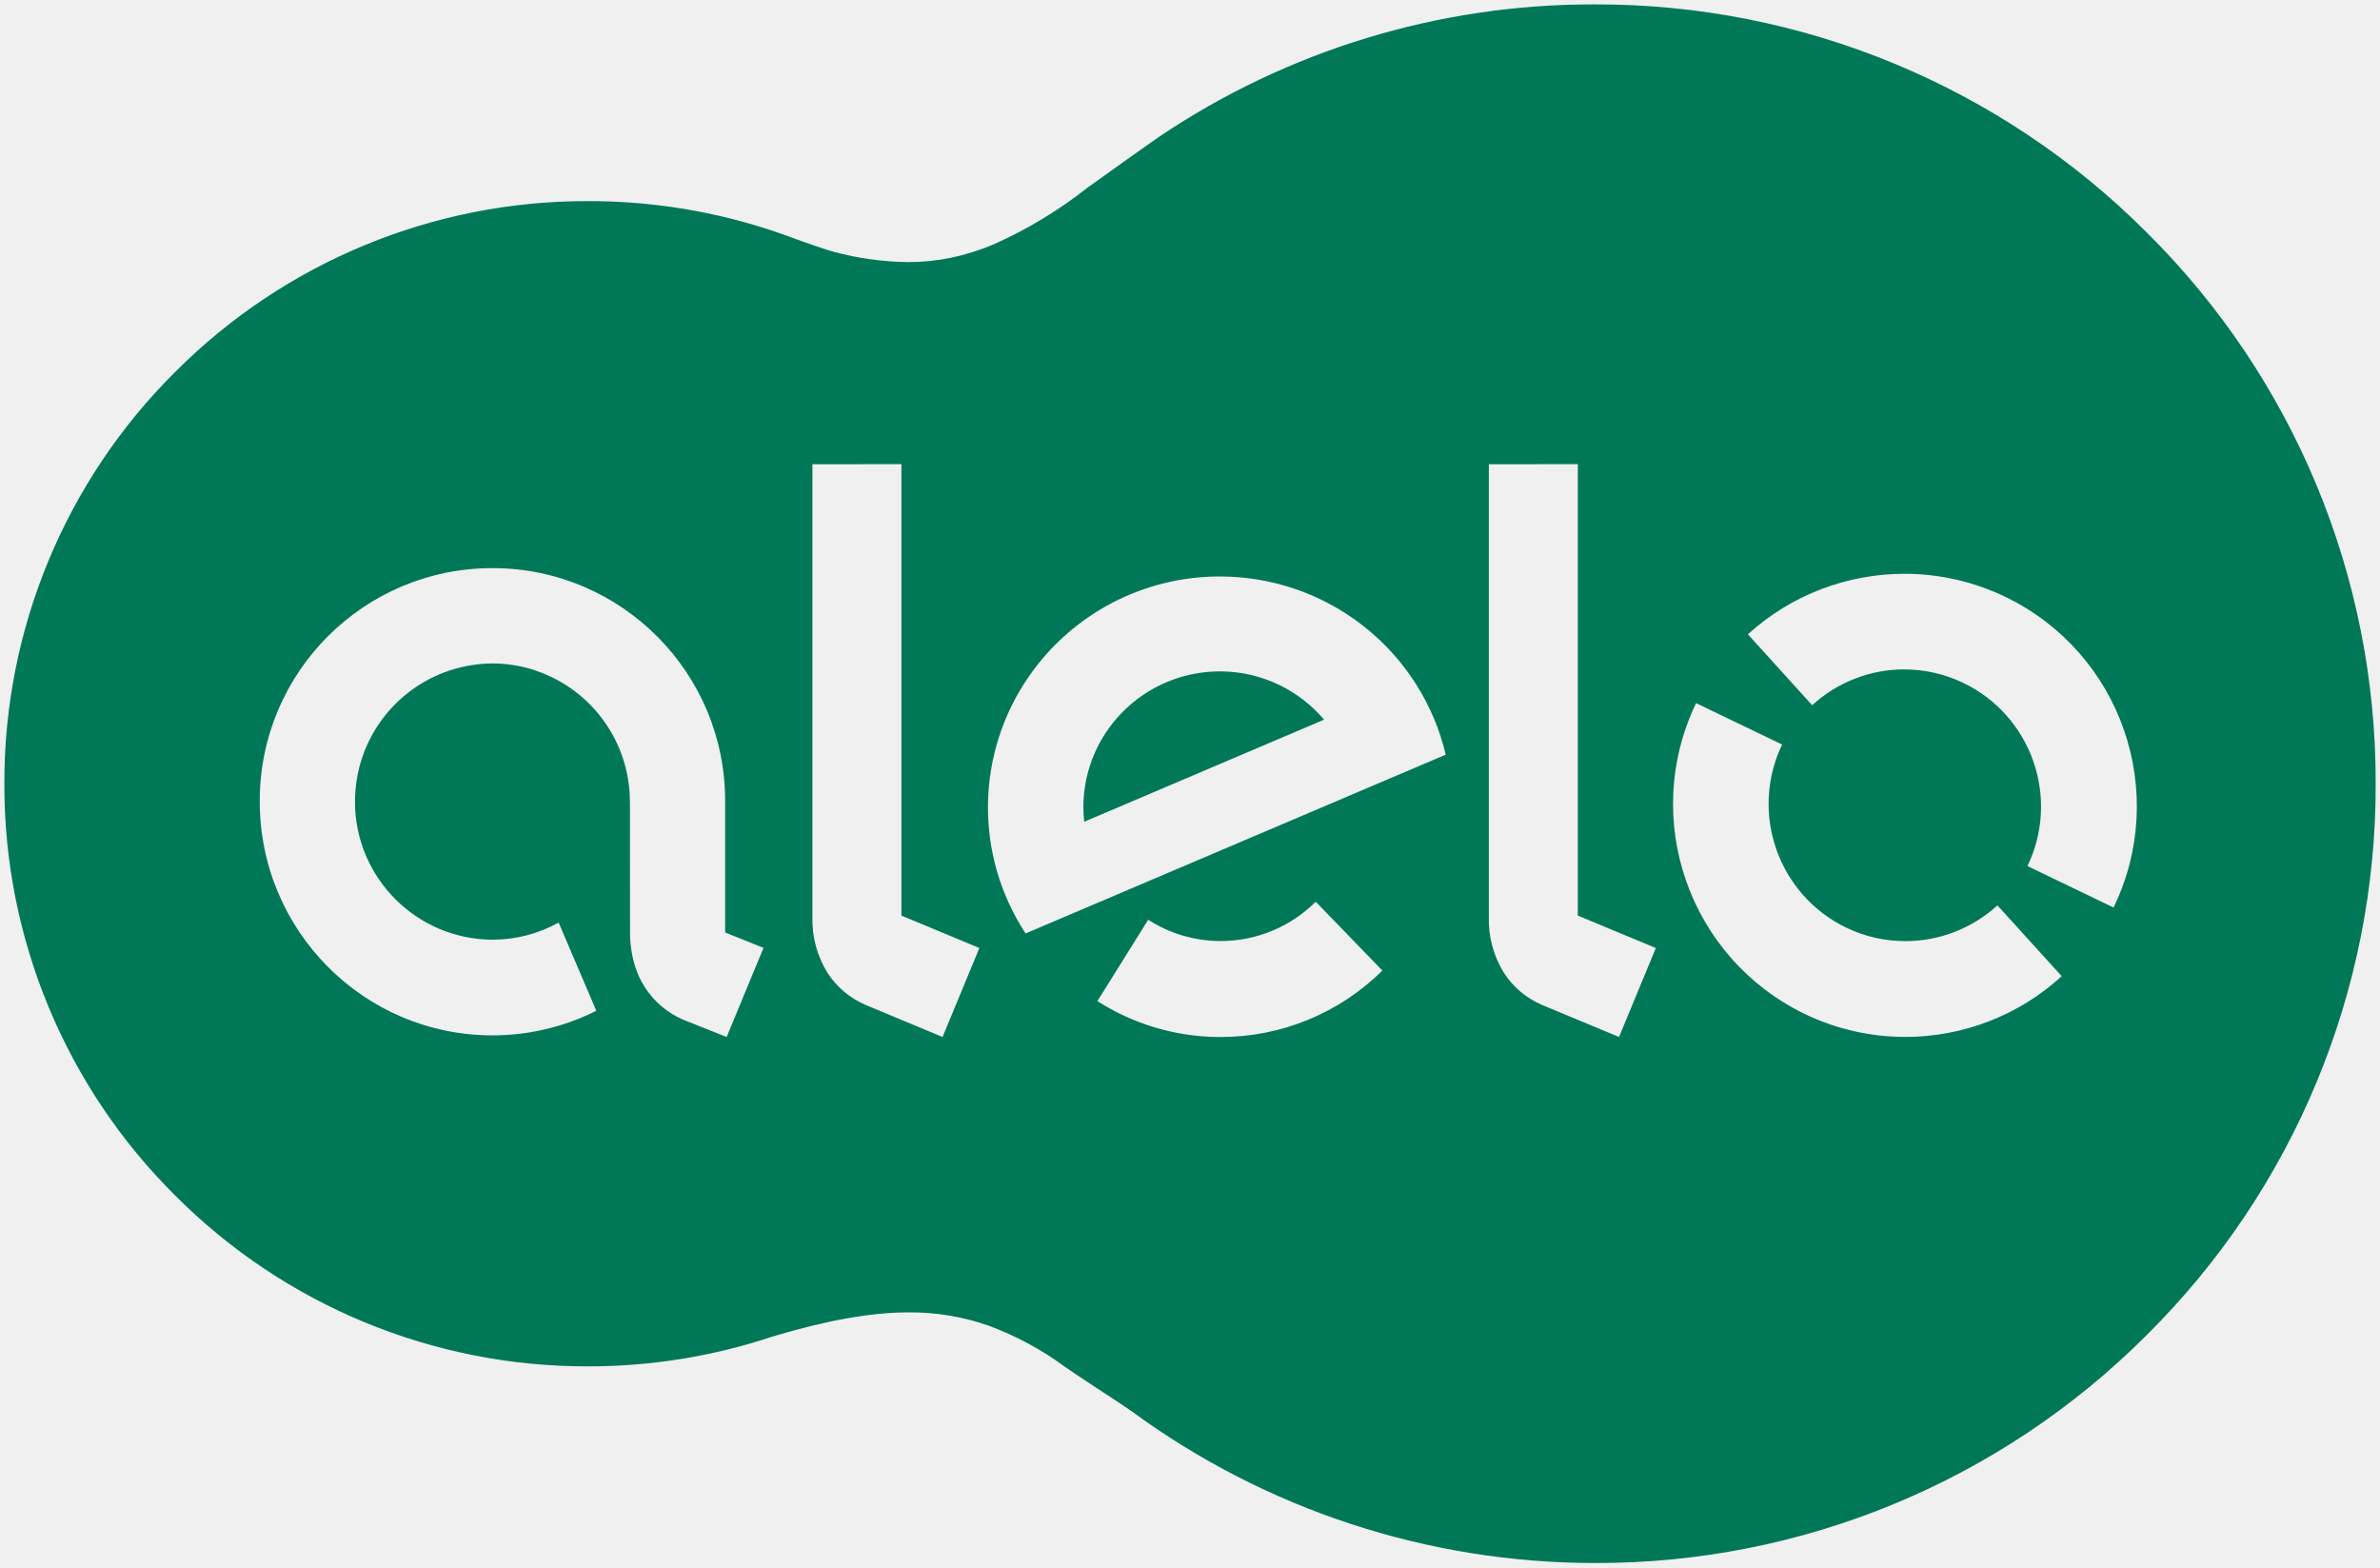
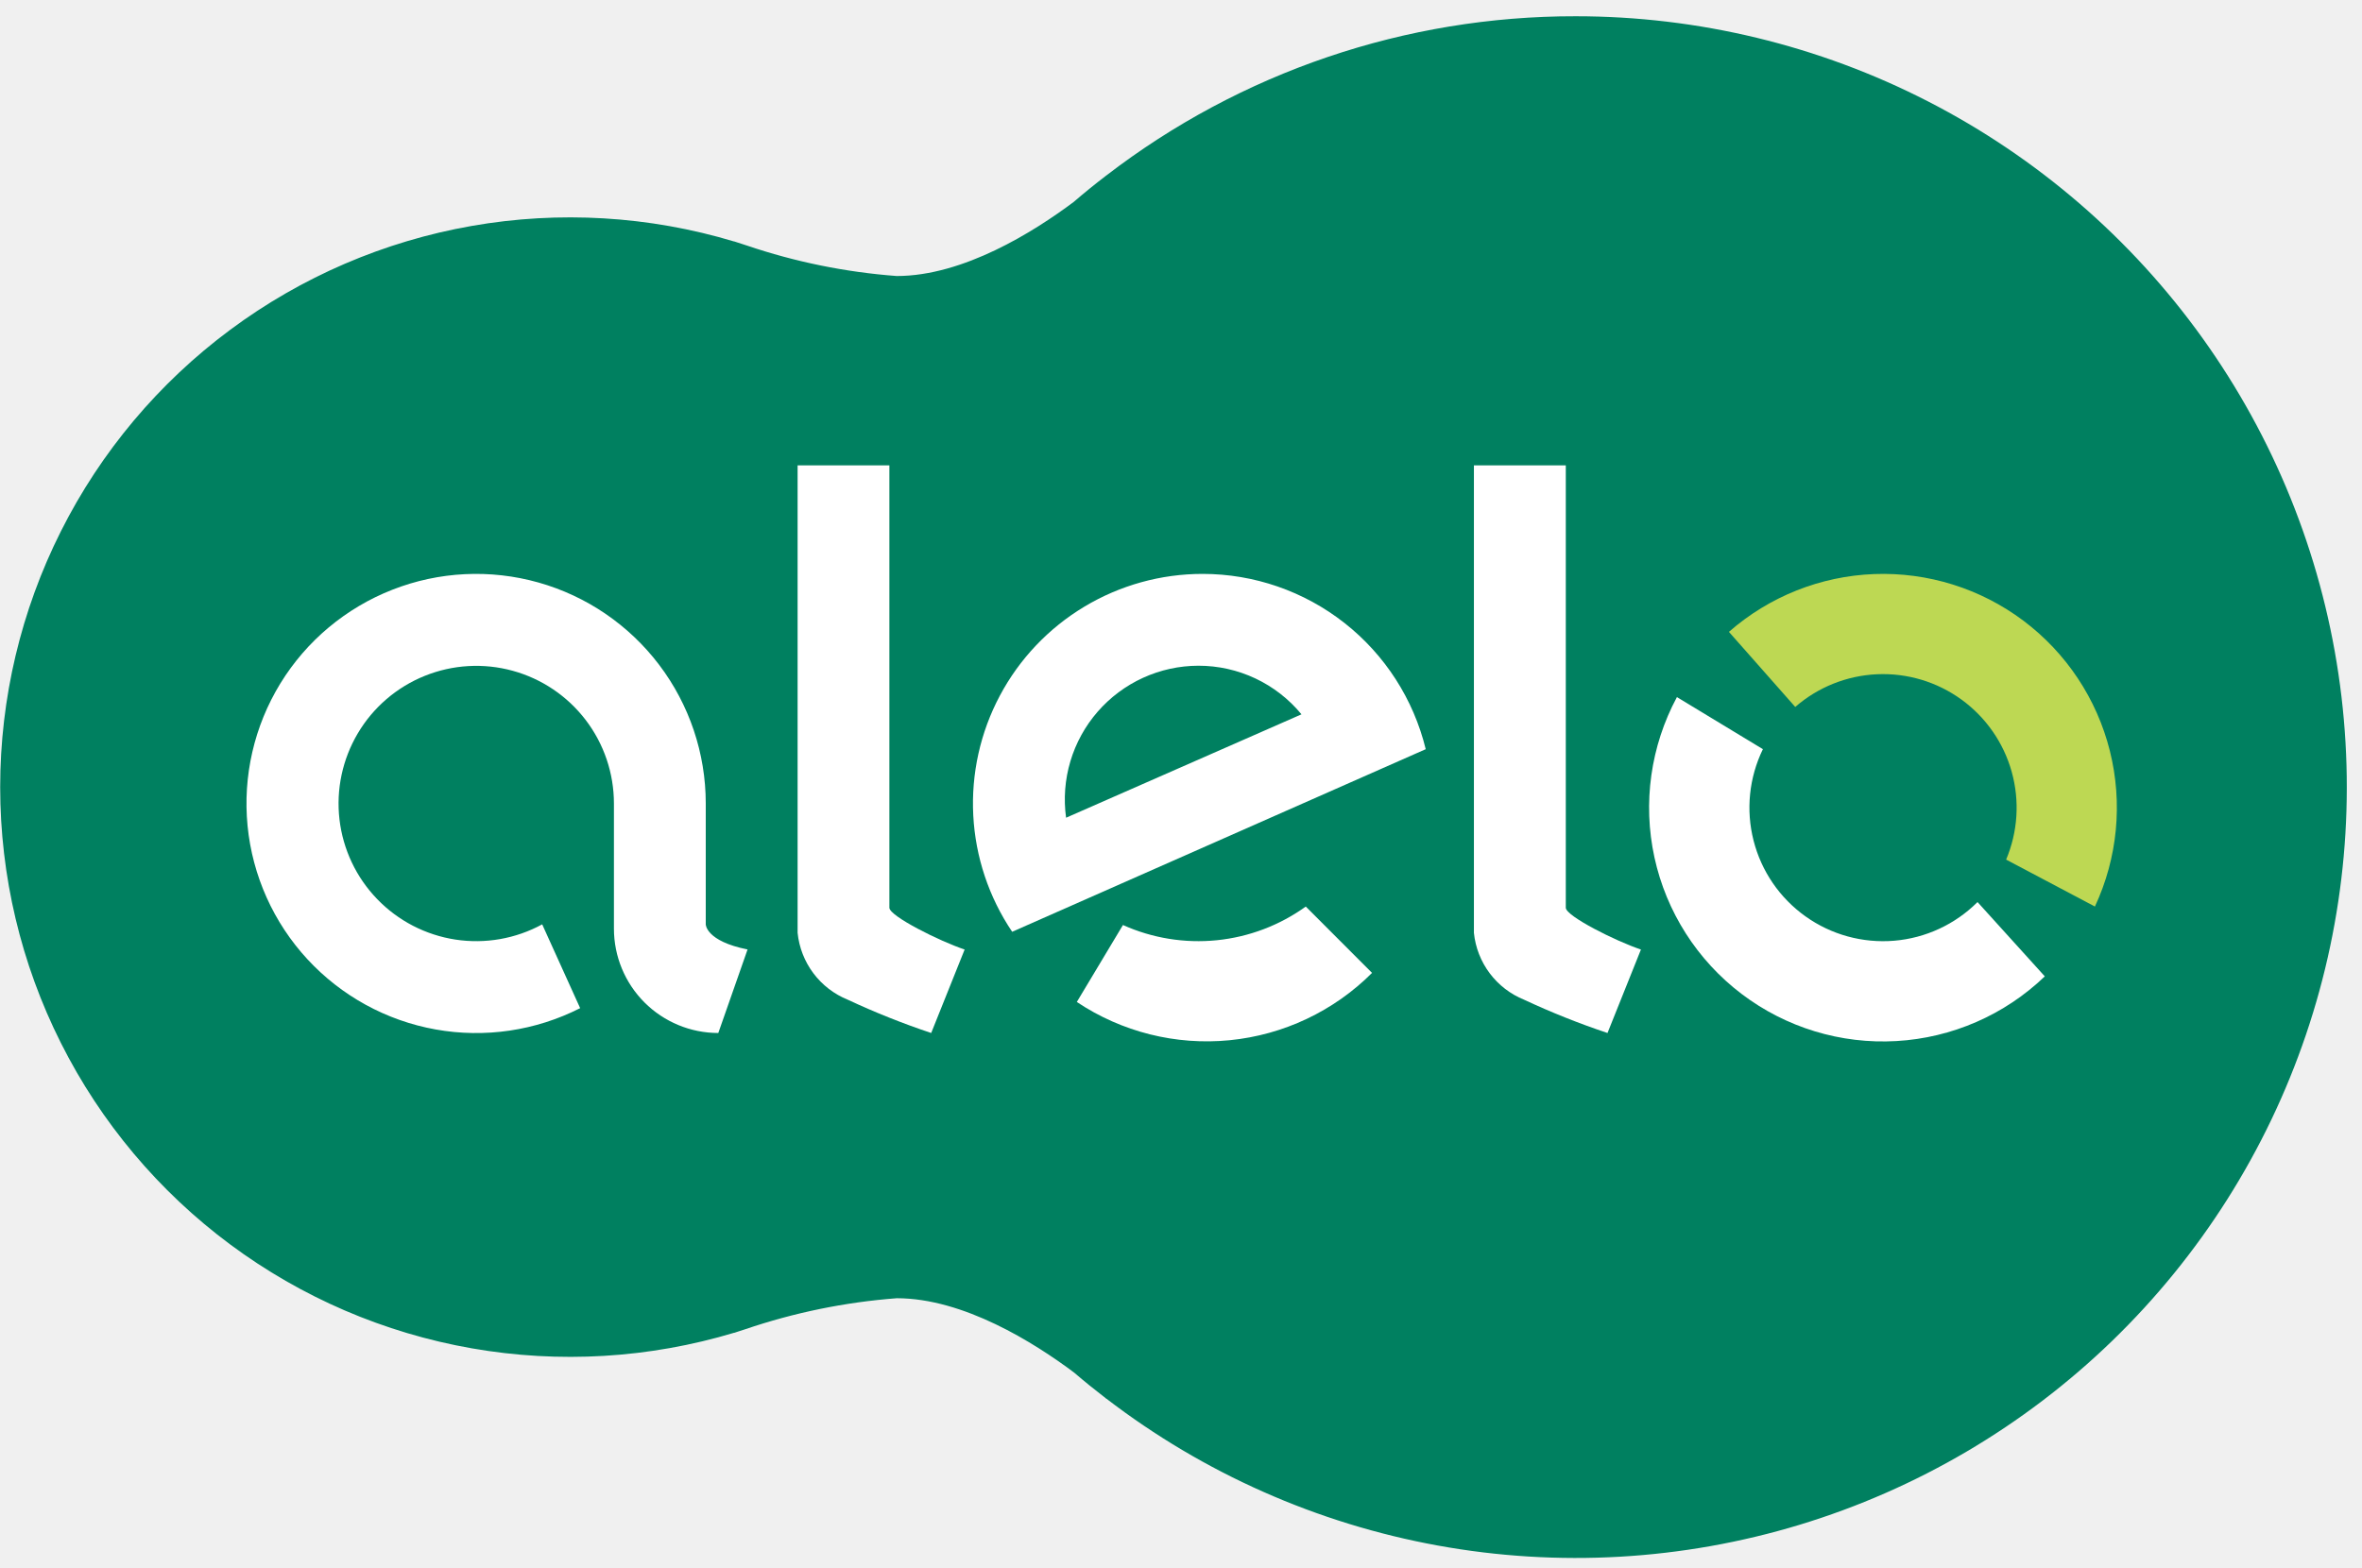
- <svg xmlns="http://www.w3.org/2000/svg" width="274" height="180.439" viewBox="0 0 274 180.439">
-   <g id="Group_19" data-name="Group 19" transform="translate(-149.375 -946.45)">
-     <path id="Subtraction_1" fill="#007858" stroke="rgba(0,0,0,0)" stroke-miterlimit="10" d="M-1718.3 4550.134h-.13a90.263 90.263 0 0 1-53.159-17.464c-.441-.322-1.8-1.213-3.11-2.075l-.016-.01h-.008l-.01-.007c-1.657-1.088-3.537-2.323-4.614-3.084a35.711 35.711 0 0 0-8.712-4.683 27.118 27.118 0 0 0-9.184-1.532c-4.35 0-9.332.882-15.679 2.776a66.942 66.942 0 0 1-21.208 3.438h-.027a66.856 66.856 0 0 1-47.534-19.645 66.571 66.571 0 0 1-19.687-47.436 66.551 66.551 0 0 1 19.688-47.42 66.853 66.853 0 0 1 47.531-19.644h.081a66.842 66.842 0 0 1 23.634 4.3c1.014.381 3.983 1.4 4.549 1.537a34.609 34.609 0 0 0 8.513 1.184 24.342 24.342 0 0 0 4.977-.5 26.652 26.652 0 0 0 4.938-1.551 50.778 50.778 0 0 0 10.748-6.491c.377-.284 7.363-5.265 8.316-5.908a89.338 89.338 0 0 1 49.966-15.218h.141a89.435 89.435 0 0 1 63.582 26.278 89.022 89.022 0 0 1 26.337 63.436 89.044 89.044 0 0 1-26.337 63.45 89.432 89.432 0 0 1-63.586 26.269zm-12.173-126.5v52.106a11.6 11.6 0 0 0 1.726 6.44 9.836 9.836 0 0 0 4.372 3.695l8.89 3.7 4.233-10.241-8.98-3.736v-51.967zm-77.874 0v52.106a11.578 11.578 0 0 0 1.726 6.44 9.848 9.848 0 0 0 4.374 3.695l8.881 3.7 4.237-10.241-8.977-3.736v-51.967zm-21.007 38.847c0 1.859 0 14.919.007 14.945a13.467 13.467 0 0 0 .49 3.712 10.117 10.117 0 0 0 1.233 2.738 9.873 9.873 0 0 0 4.379 3.7l5.021 2 4.245-10.261-4.419-1.771v-15.066a26.992 26.992 0 0 0-.525-5.4 26.663 26.663 0 0 0-1.543-5.033 26.783 26.783 0 0 0-2.452-4.559 26.979 26.979 0 0 0-3.257-3.977 26.96 26.96 0 0 0-3.953-3.285 26.764 26.764 0 0 0-4.54-2.485 26.615 26.615 0 0 0-5.022-1.579 26.969 26.969 0 0 0-5.4-.563h-.1a26.993 26.993 0 0 0-5.389.542 26.619 26.619 0 0 0-5.011 1.553 26.759 26.759 0 0 0-4.542 2.458 26.971 26.971 0 0 0-3.961 3.257 26.992 26.992 0 0 0-3.272 3.949 26.8 26.8 0 0 0-2.476 4.535 26.642 26.642 0 0 0-1.572 5.013 26.99 26.99 0 0 0-.561 5.385v.189a27.243 27.243 0 0 0 .545 5.423 26.869 26.869 0 0 0 1.563 5.053 26.943 26.943 0 0 0 2.47 4.57 27.072 27.072 0 0 0 3.271 3.982 27.032 27.032 0 0 0 3.965 3.286 26.793 26.793 0 0 0 4.55 2.48 26.571 26.571 0 0 0 5.028 1.568 26.906 26.906 0 0 0 5.4.547h.018a26.591 26.591 0 0 0 6.128-.716 26.649 26.649 0 0 0 5.806-2.114l-4.336-10.152a15.681 15.681 0 0 1-7.6 1.969h-.014a15.788 15.788 0 0 1-6.167-1.268 15.836 15.836 0 0 1-5.032-3.411 15.854 15.854 0 0 1-3.391-5.046 15.8 15.8 0 0 1-1.243-6.173h.005a15.849 15.849 0 0 1 .9-5.294 15.87 15.87 0 0 1 2.531-4.578 15.875 15.875 0 0 1 3.877-3.512 15.846 15.846 0 0 1 4.946-2.093 15.434 15.434 0 0 1 3.6-.428 15.41 15.41 0 0 1 3.324.365 15.4 15.4 0 0 1 3.187 1.081 15.89 15.89 0 0 1 6.757 5.871 15.891 15.891 0 0 1 2.522 8.588zm59.662 13.6l-5.849 9.364a26.35 26.35 0 0 0 13.781 4.132h.435a26.484 26.484 0 0 0 5.141-.505 26.422 26.422 0 0 0 4.909-1.481 26.425 26.425 0 0 0 4.527-2.4 26.469 26.469 0 0 0 4.014-3.265l-7.671-7.923a15.409 15.409 0 0 1-5.022 3.35 15.417 15.417 0 0 1-5.917 1.175h-.246a15.427 15.427 0 0 1-8.1-2.448zm63.074-24.94a27.054 27.054 0 0 0-1.847 5.1 26.722 26.722 0 0 0-.772 5.21 26.851 26.851 0 0 0 .252 5.173 27.03 27.03 0 0 0 1.226 4.993 27.05 27.05 0 0 0 2.151 4.671 26.872 26.872 0 0 0 3.026 4.2 26.732 26.732 0 0 0 3.85 3.594 27.051 27.051 0 0 0 4.624 2.841 26.686 26.686 0 0 0 5.7 1.988 26.692 26.692 0 0 0 5.875.656 26.849 26.849 0 0 0 4.863-.446 26.764 26.764 0 0 0 4.706-1.326 26.538 26.538 0 0 0 8.439-5.219l-7.4-8.154a15.633 15.633 0 0 1-4.971 3.074 15.67 15.67 0 0 1-5.635 1.044 15.725 15.725 0 0 1-3.457-.385 15.73 15.73 0 0 1-3.355-1.171 15.722 15.722 0 0 1-4.986-3.791 15.77 15.77 0 0 1-3.049-5.224 15.774 15.774 0 0 1-.873-5.985 15.723 15.723 0 0 1 1.537-6.072v-.007zm-54.857-14.581a26.7 26.7 0 0 0-21.947 11.5 26.424 26.424 0 0 0-3.486 7.1 26.455 26.455 0 0 0-1.23 7.642 26.459 26.459 0 0 0 1.031 7.671 26.423 26.423 0 0 0 3.3 7.182l48.365-20.579a26.292 26.292 0 0 0-3.387-8.069 26.746 26.746 0 0 0-4.235-5.146 26.741 26.741 0 0 0-5.29-3.888 26.757 26.757 0 0 0-6.078-2.481 26.745 26.745 0 0 0-6.6-.925h-.413zm78.828 10.7a15.683 15.683 0 0 1 3.455.386 15.72 15.72 0 0 1 3.354 1.172 15.712 15.712 0 0 1 4.994 3.789 15.759 15.759 0 0 1 3.051 5.227 15.758 15.758 0 0 1 .872 5.989 15.711 15.711 0 0 1-1.544 6.075l9.91 4.772a26.954 26.954 0 0 0 1.862-5.09 26.619 26.619 0 0 0 .786-5.2 26.746 26.746 0 0 0-.239-5.166 26.935 26.935 0 0 0-1.214-4.988 26.967 26.967 0 0 0-2.139-4.667 26.76 26.76 0 0 0-3.016-4.2 26.64 26.64 0 0 0-3.84-3.592 26.933 26.933 0 0 0-4.616-2.84 26.784 26.784 0 0 0-5.737-2.013 26.751 26.751 0 0 0-5.921-.663 26.892 26.892 0 0 0-4.863.445 26.882 26.882 0 0 0-4.708 1.323 26.629 26.629 0 0 0-8.45 5.2l7.4 8.163a15.606 15.606 0 0 1 4.965-3.078 15.627 15.627 0 0 1 5.637-1.047zm-94.413 17.541a15.009 15.009 0 0 1-.094-1.9 15.549 15.549 0 0 1 .35-3.075 15.519 15.519 0 0 1 .955-2.944 15.73 15.73 0 0 1 14.393-9.394h.259a15.841 15.841 0 0 1 3.432.431 15.634 15.634 0 0 1 3.155 1.125 15.864 15.864 0 0 1 2.793 1.73 15.809 15.809 0 0 1 2.375 2.27l-27.617 11.755z" data-name="Subtraction 1" transform="translate(2051.255 -3423.745)" />
-   </g>
+ <svg xmlns="http://www.w3.org/2000/svg" width="113" height="75" viewBox="0 0 113 75" fill="none">
+   <path d="M75.378 0.778C67.256 0.766 59.359 3.447 52.923 8.401V8.396L52.897 8.42C52.374 8.82 51.863 9.235 51.363 9.666C49.457 11.092 46.091 13.208 42.899 13.208C40.457 13.025 38.048 12.535 35.73 11.749C35.564 11.695 35.398 11.639 35.23 11.587L35.13 11.553V11.558C31.058 10.333 26.756 10.077 22.568 10.811C18.379 11.545 14.421 13.248 11.008 15.785C7.595 18.322 4.823 21.622 2.914 25.421C1.004 29.22 0.009 33.413 0.009 37.666C0.009 41.918 1.004 46.111 2.914 49.91C4.823 53.709 7.595 57.009 11.008 59.546C14.421 62.083 18.379 63.786 22.568 64.52C26.756 65.254 31.058 64.998 35.13 63.773V63.778L35.275 63.729C35.398 63.691 35.518 63.65 35.64 63.611C37.988 62.811 40.428 62.311 42.902 62.123C46.102 62.123 49.485 64.255 51.387 65.681C51.875 66.1 52.375 66.505 52.887 66.898L52.928 66.935V66.927C57.578 70.496 63.013 72.906 68.781 73.956C74.548 75.006 80.483 74.666 86.093 72.964C91.703 71.262 96.827 68.248 101.04 64.171C105.252 60.094 108.432 55.071 110.316 49.52C112.201 43.968 112.734 38.048 111.873 32.249C111.013 26.45 108.782 20.94 105.367 16.175C101.951 11.41 97.449 7.528 92.234 4.85C87.019 2.173 81.24 0.777 75.378 0.778V0.778Z" fill="#008060" />
+   <path d="M34.364 49.431C33.04 49.431 31.77 48.905 30.833 47.969C29.897 47.032 29.371 45.762 29.371 44.438V38.446C29.37 37.003 28.895 35.6 28.02 34.453C27.144 33.306 25.916 32.478 24.524 32.097C23.133 31.715 21.654 31.802 20.316 32.343C18.978 32.883 17.855 33.848 17.119 35.089C16.383 36.331 16.074 37.779 16.241 39.212C16.408 40.646 17.041 41.985 18.044 43.023C19.045 44.062 20.361 44.742 21.787 44.961C23.213 45.179 24.672 44.923 25.939 44.232L27.755 48.242C25.622 49.326 23.193 49.684 20.837 49.261C18.482 48.839 16.329 47.658 14.706 45.9C13.082 44.142 12.078 41.901 11.844 39.52C11.611 37.138 12.162 34.745 13.412 32.705C14.663 30.665 16.546 29.09 18.775 28.218C21.003 27.345 23.455 27.225 25.759 27.874C28.062 28.523 30.09 29.907 31.535 31.814C32.98 33.722 33.763 36.049 33.764 38.442V44.234C33.764 44.234 33.764 45.034 35.764 45.434L34.364 49.431Z" fill="white" />
+   <path d="M44.549 49.431L46.149 45.437C44.949 45.037 42.549 43.837 42.549 43.437V22.269H38.158V44.638C38.229 45.339 38.49 46.008 38.913 46.572C39.336 47.136 39.905 47.574 40.558 47.838C41.857 48.445 43.19 48.977 44.549 49.431V49.431Z" fill="white" />
+   <path d="M76.904 49.431L78.504 45.437C77.304 45.037 74.909 43.837 74.909 43.437V22.269H70.513V44.638C70.584 45.339 70.845 46.008 71.268 46.572C71.691 47.136 72.26 47.574 72.913 47.838C74.212 48.445 75.545 48.977 76.904 49.431V49.431Z" fill="white" />
+   <path d="M57.532 27.462C55.539 27.462 53.583 28.005 51.875 29.031C50.166 30.058 48.769 31.529 47.834 33.289C46.898 35.049 46.458 37.03 46.562 39.02C46.666 41.011 47.309 42.935 48.423 44.588L68.208 35.85C67.625 33.458 66.256 31.331 64.32 29.81C62.384 28.289 59.994 27.462 57.532 27.462V27.462ZM51.002 39.13C50.877 38.225 50.947 37.304 51.208 36.429C51.469 35.553 51.914 34.744 52.514 34.055C53.114 33.366 53.854 32.813 54.685 32.434C55.516 32.054 56.418 31.858 57.332 31.856C58.275 31.855 59.206 32.063 60.059 32.465C60.912 32.867 61.665 33.454 62.264 34.182L51.002 39.13Z" fill="white" />
+   <path d="M53.723 44.264C55.13 44.896 56.679 45.147 58.214 44.992C59.749 44.837 61.217 44.281 62.469 43.38L65.64 46.555C63.81 48.385 61.402 49.523 58.827 49.777C56.252 50.031 53.668 49.383 51.516 47.946L53.723 44.264Z" fill="white" />
+   <path d="M84.338 35.849C83.677 37.209 83.518 38.758 83.892 40.224C84.265 41.689 85.145 42.974 86.377 43.851C87.608 44.729 89.11 45.141 90.617 45.016C92.124 44.89 93.537 44.234 94.606 43.165L97.825 46.721C95.903 48.566 93.385 49.664 90.725 49.817C88.065 49.971 85.438 49.17 83.316 47.559C81.194 45.948 79.717 43.632 79.15 41.029C78.583 38.425 78.965 35.705 80.225 33.358L84.338 35.849Z" fill="white" />
+   <path d="M85.886 33.829C86.975 32.88 88.354 32.329 89.797 32.264C91.241 32.199 92.663 32.625 93.833 33.472C95.004 34.32 95.852 35.538 96.241 36.929C96.63 38.321 96.536 39.803 95.975 41.134L100.222 43.38C101.308 41.054 101.561 38.425 100.938 35.934C100.315 33.444 98.855 31.244 96.802 29.702C94.749 28.161 92.228 27.373 89.663 27.47C87.097 27.567 84.643 28.544 82.713 30.236L85.886 33.829Z" fill="#BDD853" />
</svg>
